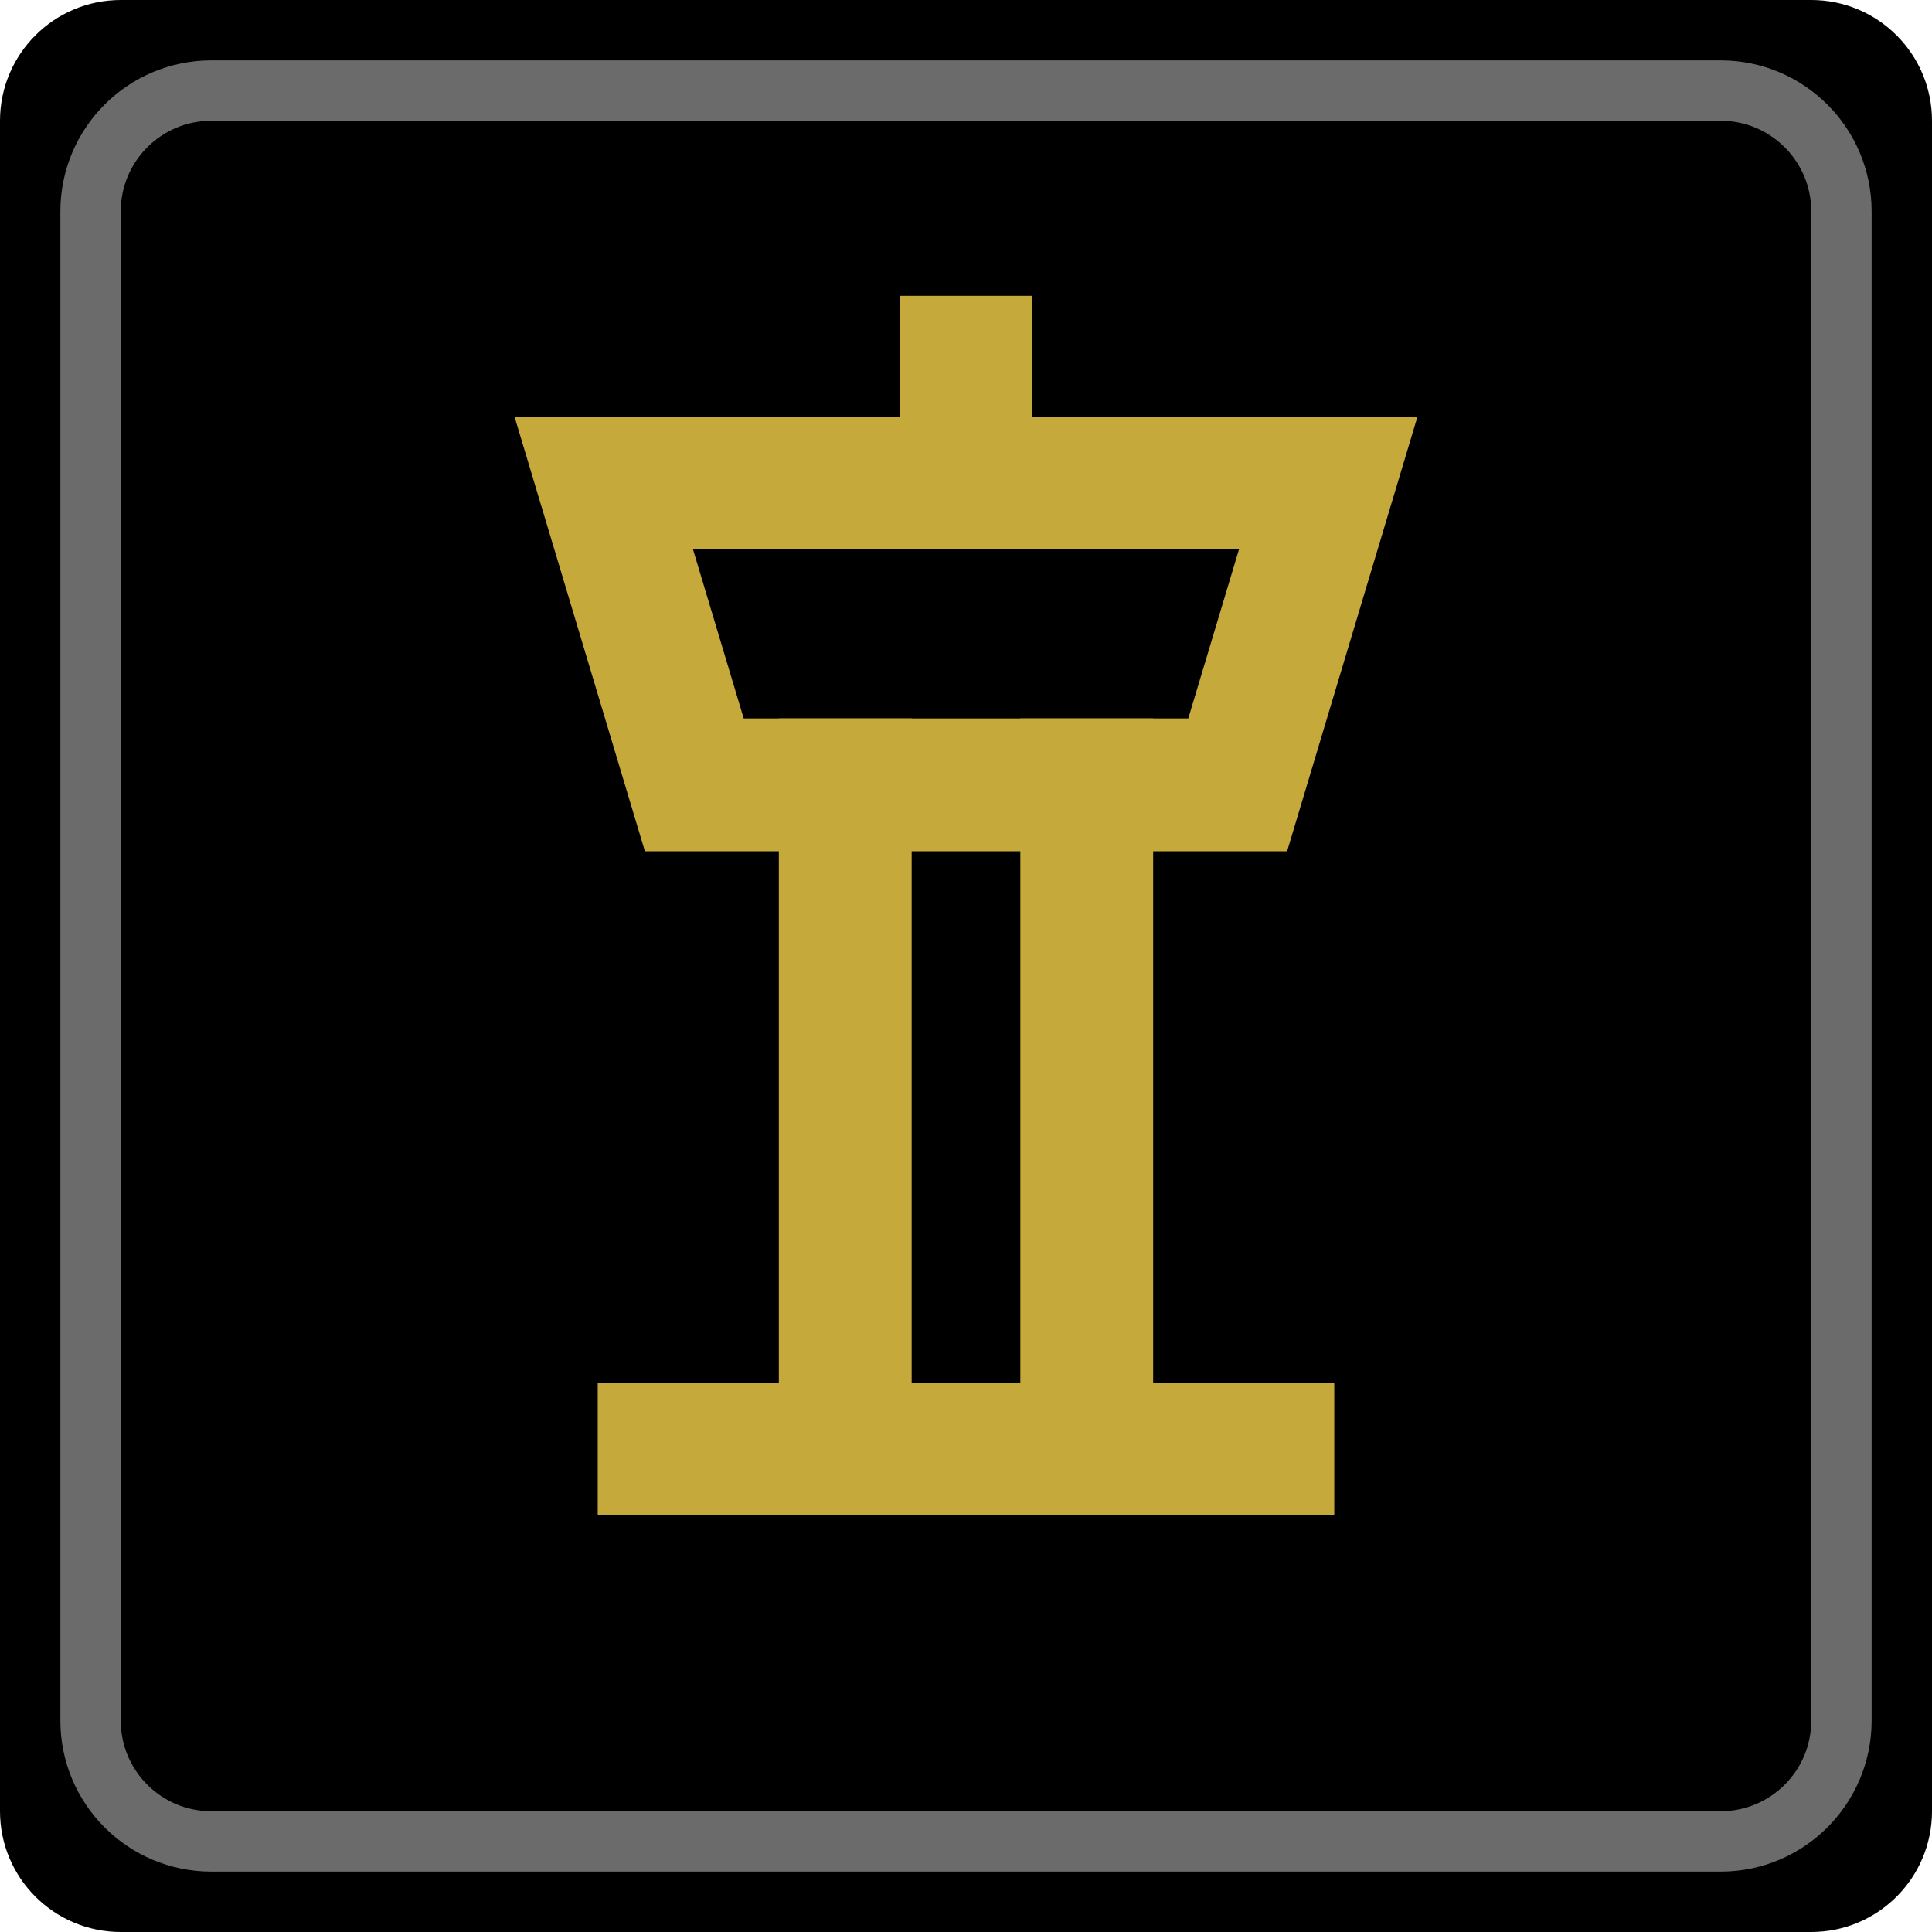
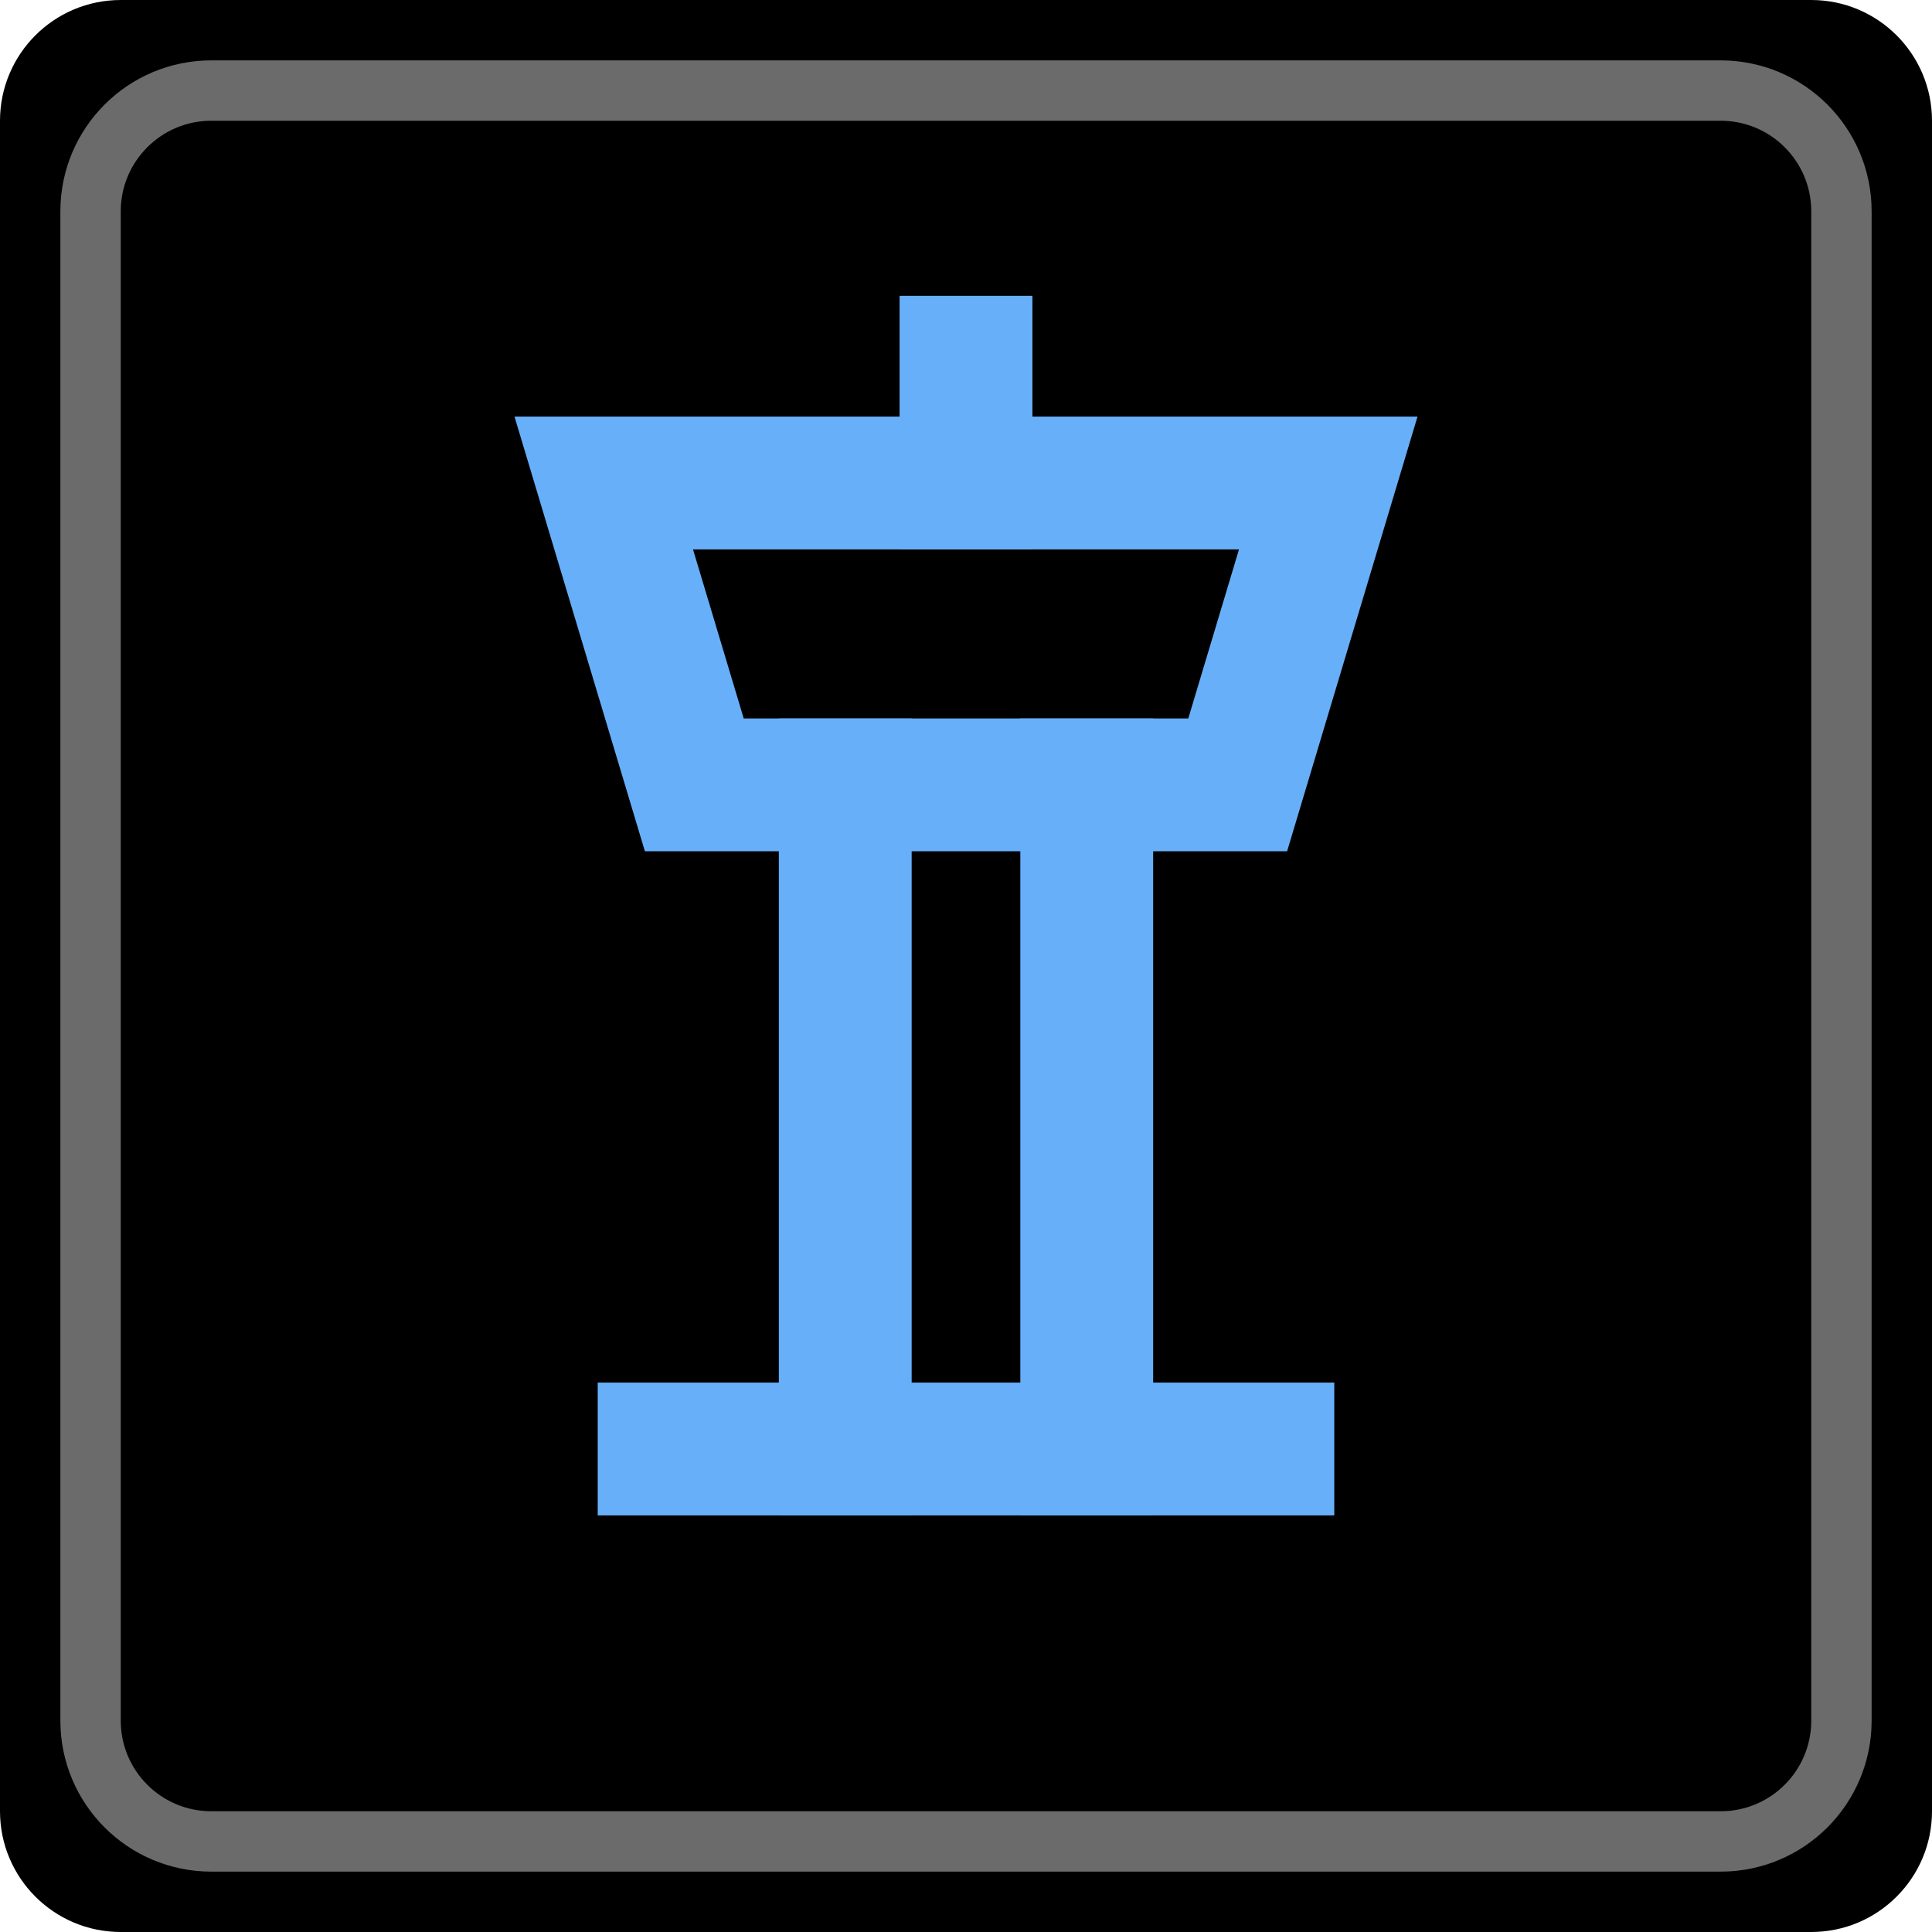
<svg xmlns="http://www.w3.org/2000/svg" width="32" height="32" viewBox="0 0 32 32" role="img" aria-label="Tower">
-   <style>.bg{fill:#000000}.tile{fill:none;stroke:#6B6B6B}.glyph{fill:none;color:#C5A93B;stroke:#C5A93B;stroke-width:2.2;stroke-linecap:square;stroke-linejoin:miter}@media (prefers-color-scheme: light){.bg{fill:#F4F4F2}.tile{stroke:#858583}.glyph{color:#816600;stroke:#816600}}</style>
+   <style>.bg{fill:#000000}.tile{fill:none;stroke:#6B6B6B}.glyph{fill:none;color:#67B0F9;stroke:#67B0F9;stroke-width:2.2;stroke-linecap:square;stroke-linejoin:miter}@media (prefers-color-scheme: light){.bg{fill:#F4F4F2}.tile{stroke:#858583}.glyph{color:#1F6CB0;stroke:#1F6CB0}}</style>
  <rect class="bg" width="32" height="32" rx="2" />
  <rect class="tile" x="1.5" y="1.5" width="29" height="29" rx="2" />
  <g class="glyph" transform="translate(4 4) scale(1)">
    <path d="M6 4 H18 L16.5 9 H7.5 Z" />
    <path d="M10 9 V20" />
    <path d="M14 9 V20" />
    <path d="M7 20 H17" />
    <path d="M12 4 V2" />
  </g>
</svg>
